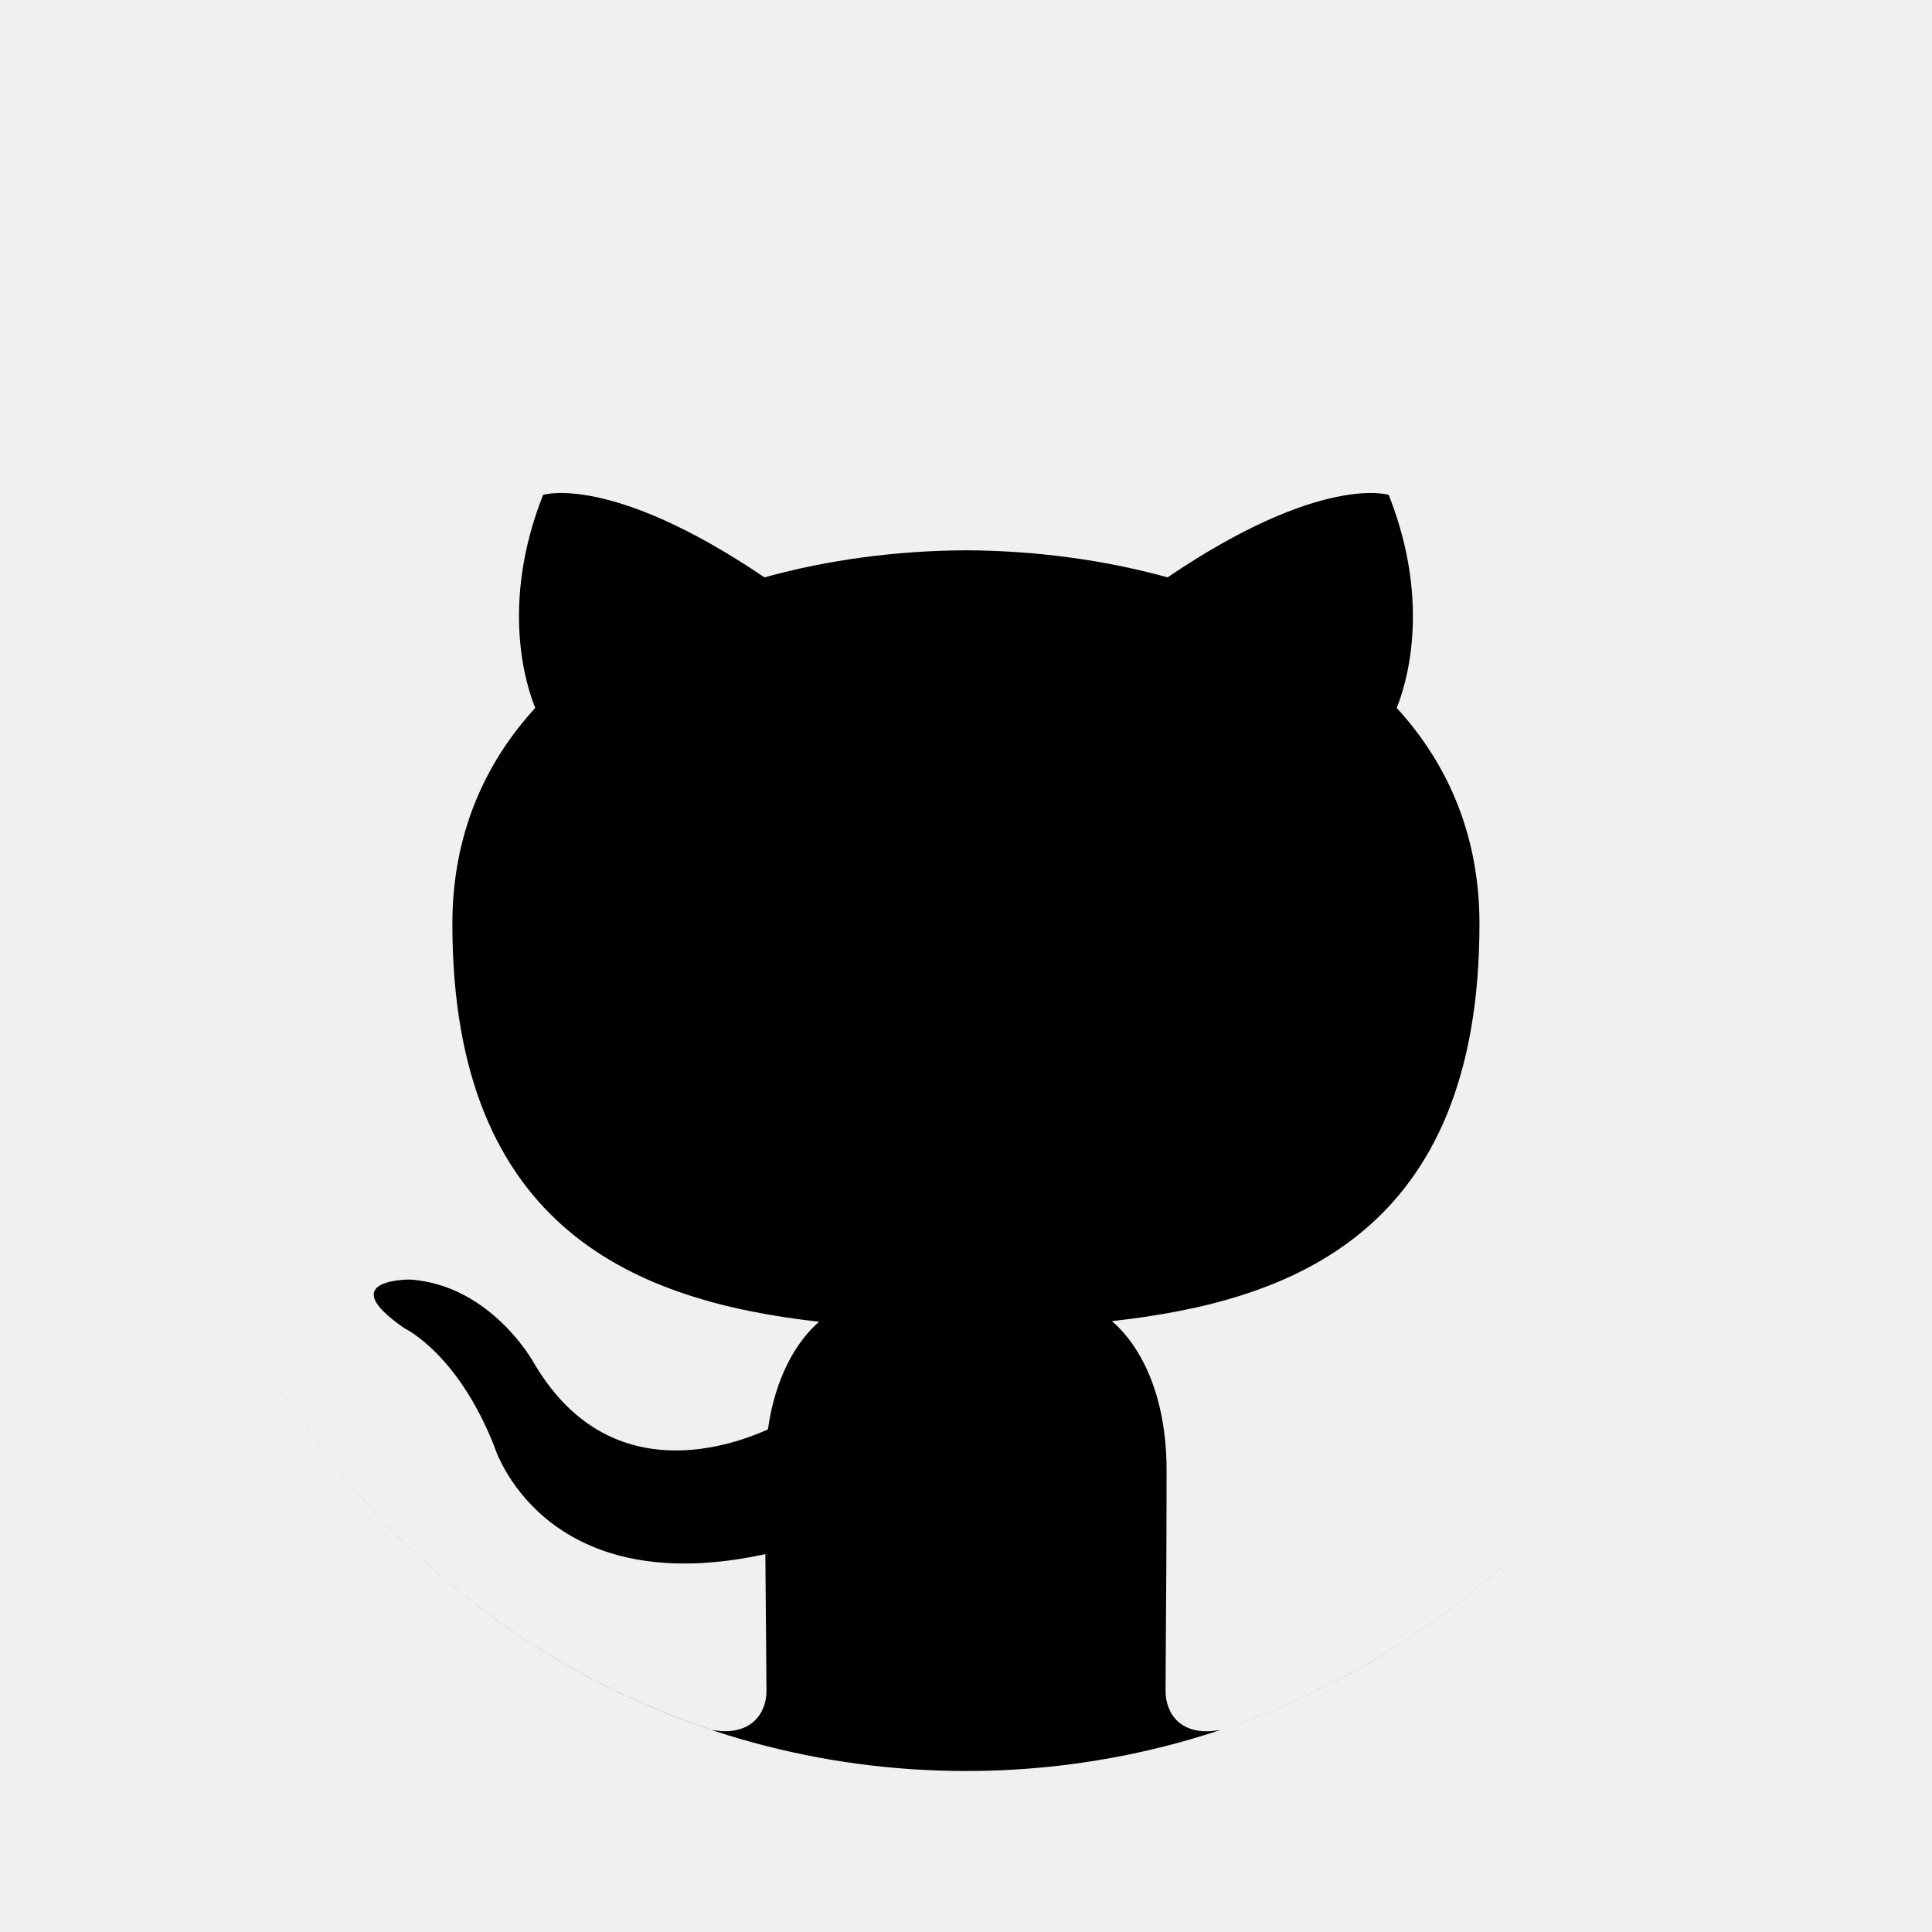
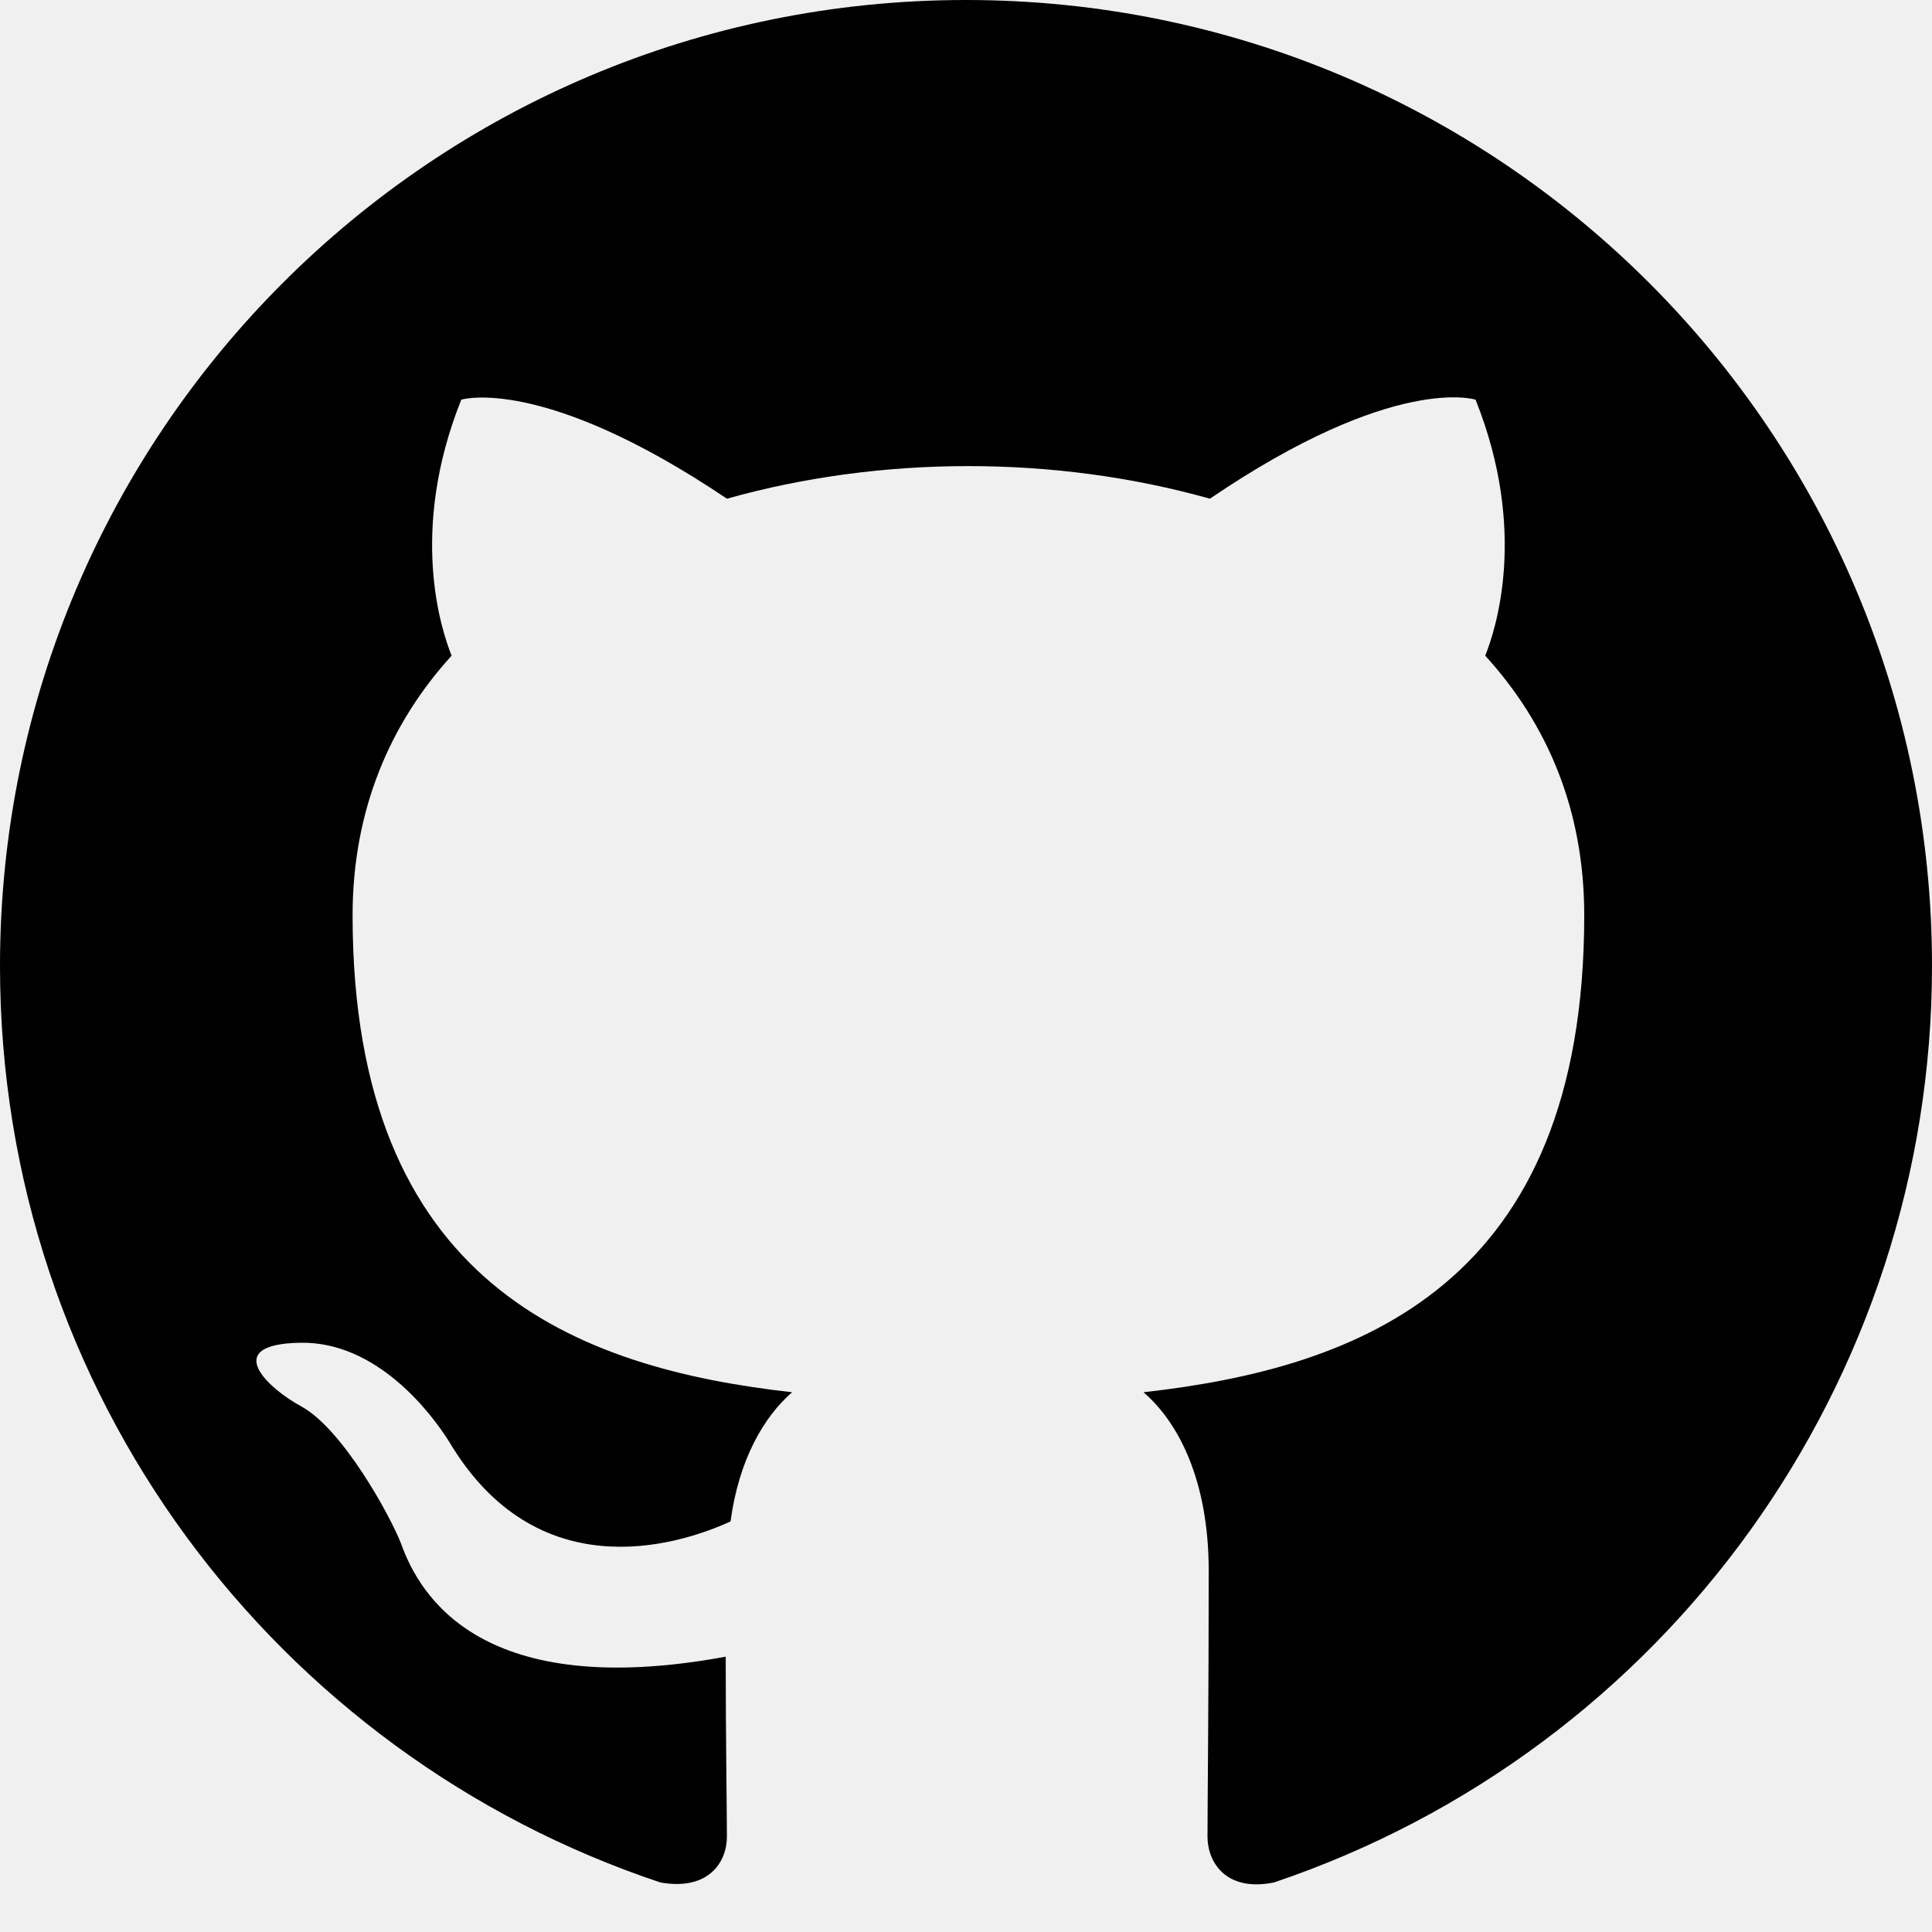
- <svg xmlns="http://www.w3.org/2000/svg" width="20" height="20" viewBox="0 0 48 48" fill="white">
-   <g id="SVGRepo_bgCarrier" stroke-width="0" />
-   <g id="SVGRepo_tracerCarrier" stroke-linecap="round" stroke-linejoin="round" />
-   <g id="SVGRepo_iconCarrier">
-     <circle cx="24" cy="24" r="20" fill="transparent" />
-     <path d="M6.813 34.235C9.248 38.314 13.094 41.453 17.677 42.978C18.678 43.161 19.043 42.544 19.043 42.013C19.043 41.794 19.039 41.406 19.034 40.887C19.028 40.285 19.021 39.508 19.015 38.612C13.452 39.821 12.279 35.931 12.279 35.931C11.369 33.621 10.058 33.006 10.058 33.006C8.242 31.765 10.195 31.79 10.195 31.79C12.203 31.932 13.258 33.851 13.258 33.851C15.042 36.907 17.94 36.024 19.079 35.514C19.261 34.221 19.777 33.339 20.349 32.839C15.908 32.335 11.239 30.618 11.239 22.954C11.239 20.771 12.018 18.986 13.298 17.588C13.091 17.082 12.405 15.049 13.493 12.295C13.493 12.295 15.172 11.757 18.993 14.345C20.588 13.902 22.3 13.68 24 13.672C25.698 13.68 27.41 13.902 29.007 14.345C32.826 11.757 34.502 12.295 34.502 12.295C35.593 15.049 34.907 17.082 34.7 17.588C35.982 18.986 36.757 20.771 36.757 22.954C36.757 30.638 32.08 32.329 27.625 32.823C28.343 33.441 28.983 34.661 28.983 36.528C28.983 38.315 28.972 39.872 28.964 40.904C28.961 41.414 28.958 41.796 28.958 42.013C28.958 42.549 29.318 43.171 30.333 42.976C33.984 41.757 37.167 39.515 39.54 36.59C35.873 41.111 30.274 44 24 44C16.694 44 10.304 40.083 6.813 34.235Z" fill="black" />
-   </g>
+ <svg xmlns="http://www.w3.org/2000/svg" width="16" height="16" fill="currentColor" class="bi bi-github" viewBox="0 0 16 16">
+   <path d="M8 0C3.58 0 0 3.58 0 8c0 3.54 2.29 6.53 5.47 7.59.4.07.55-.17.55-.38 0-.19-.01-.82-.01-1.49-2.01.37-2.53-.49-2.69-.94-.09-.23-.48-.94-.82-1.13-.28-.15-.68-.52-.01-.53.63-.01 1.08.58 1.23.82.72 1.21 1.87.87 2.33.66.07-.52.28-.87.51-1.07-1.78-.2-3.64-.89-3.64-3.95 0-.87.31-1.59.82-2.15-.08-.2-.36-1.02.08-2.12 0 0 .67-.21 2.2.82.64-.18 1.32-.27 2-.27.68 0 1.36.09 2 .27 1.53-1.04 2.2-.82 2.2-.82.44 1.1.16 1.92.08 2.12.51.56.82 1.27.82 2.15 0 3.07-1.87 3.75-3.65 3.95.29.25.54.73.54 1.48 0 1.07-.01 1.93-.01 2.2 0 .21.15.46.55.38A8.012 8.012 0 0 0 16 8c0-4.42-3.58-8-8-8" />
</svg>
